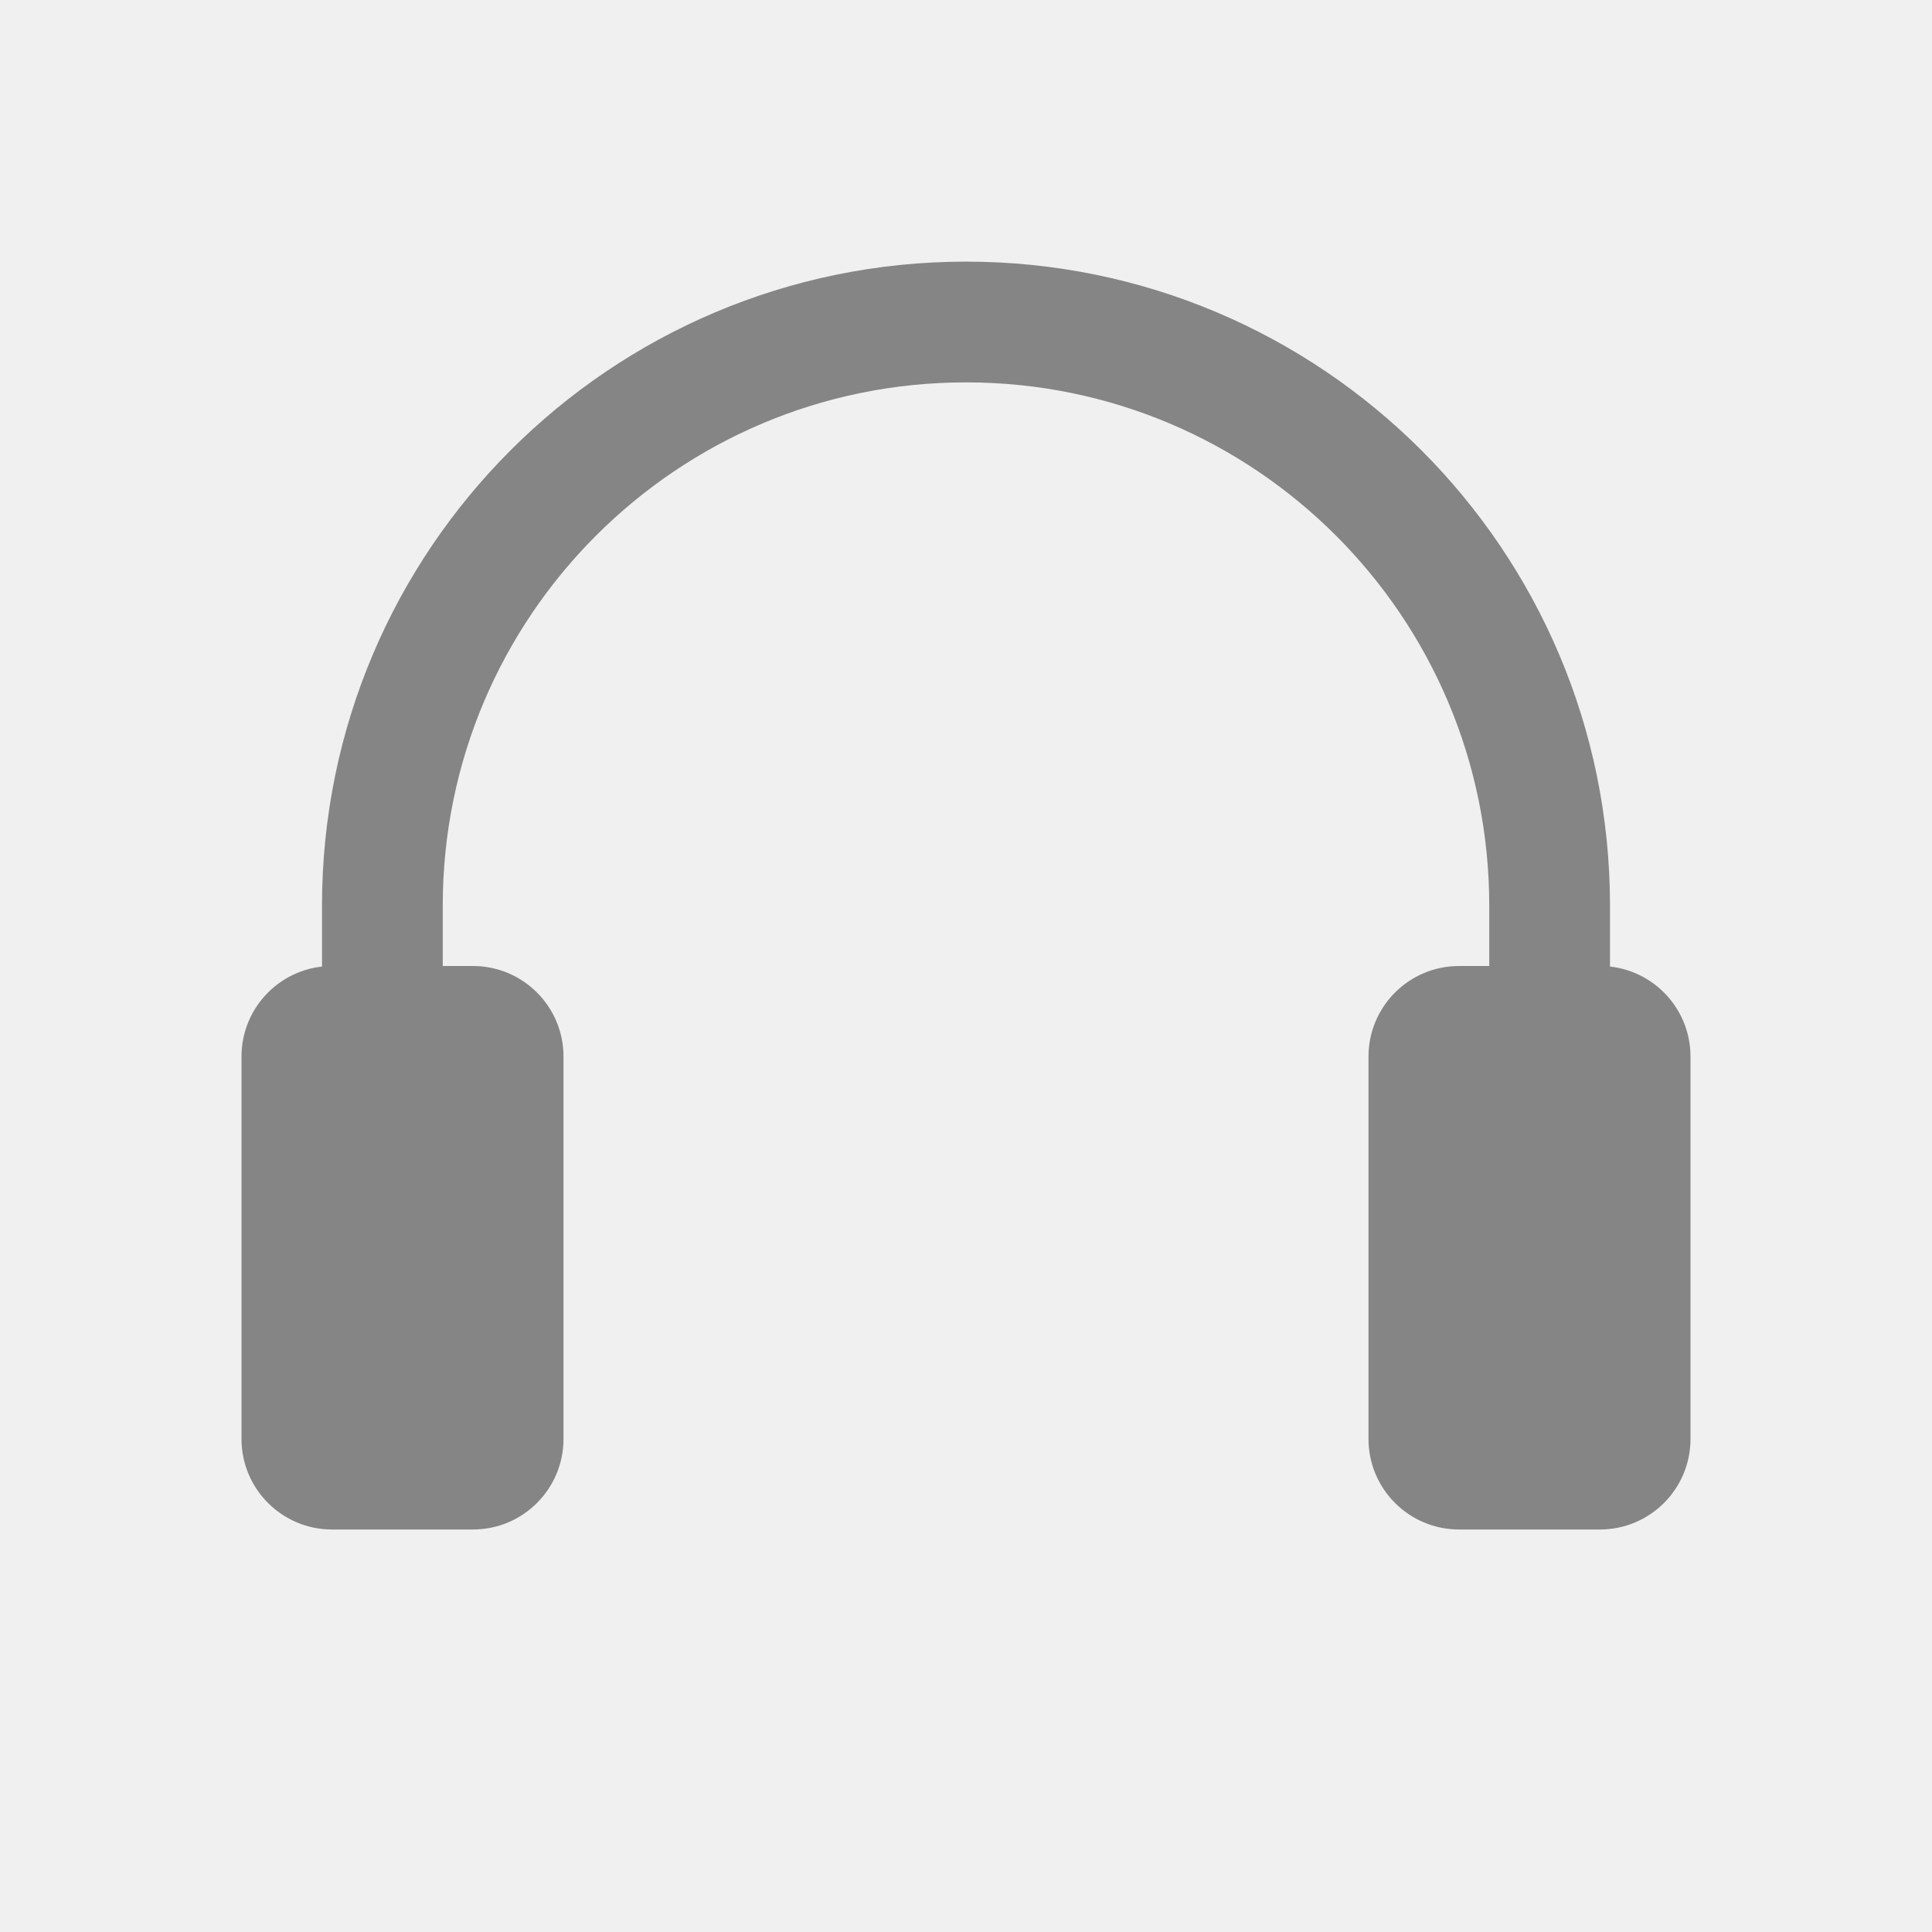
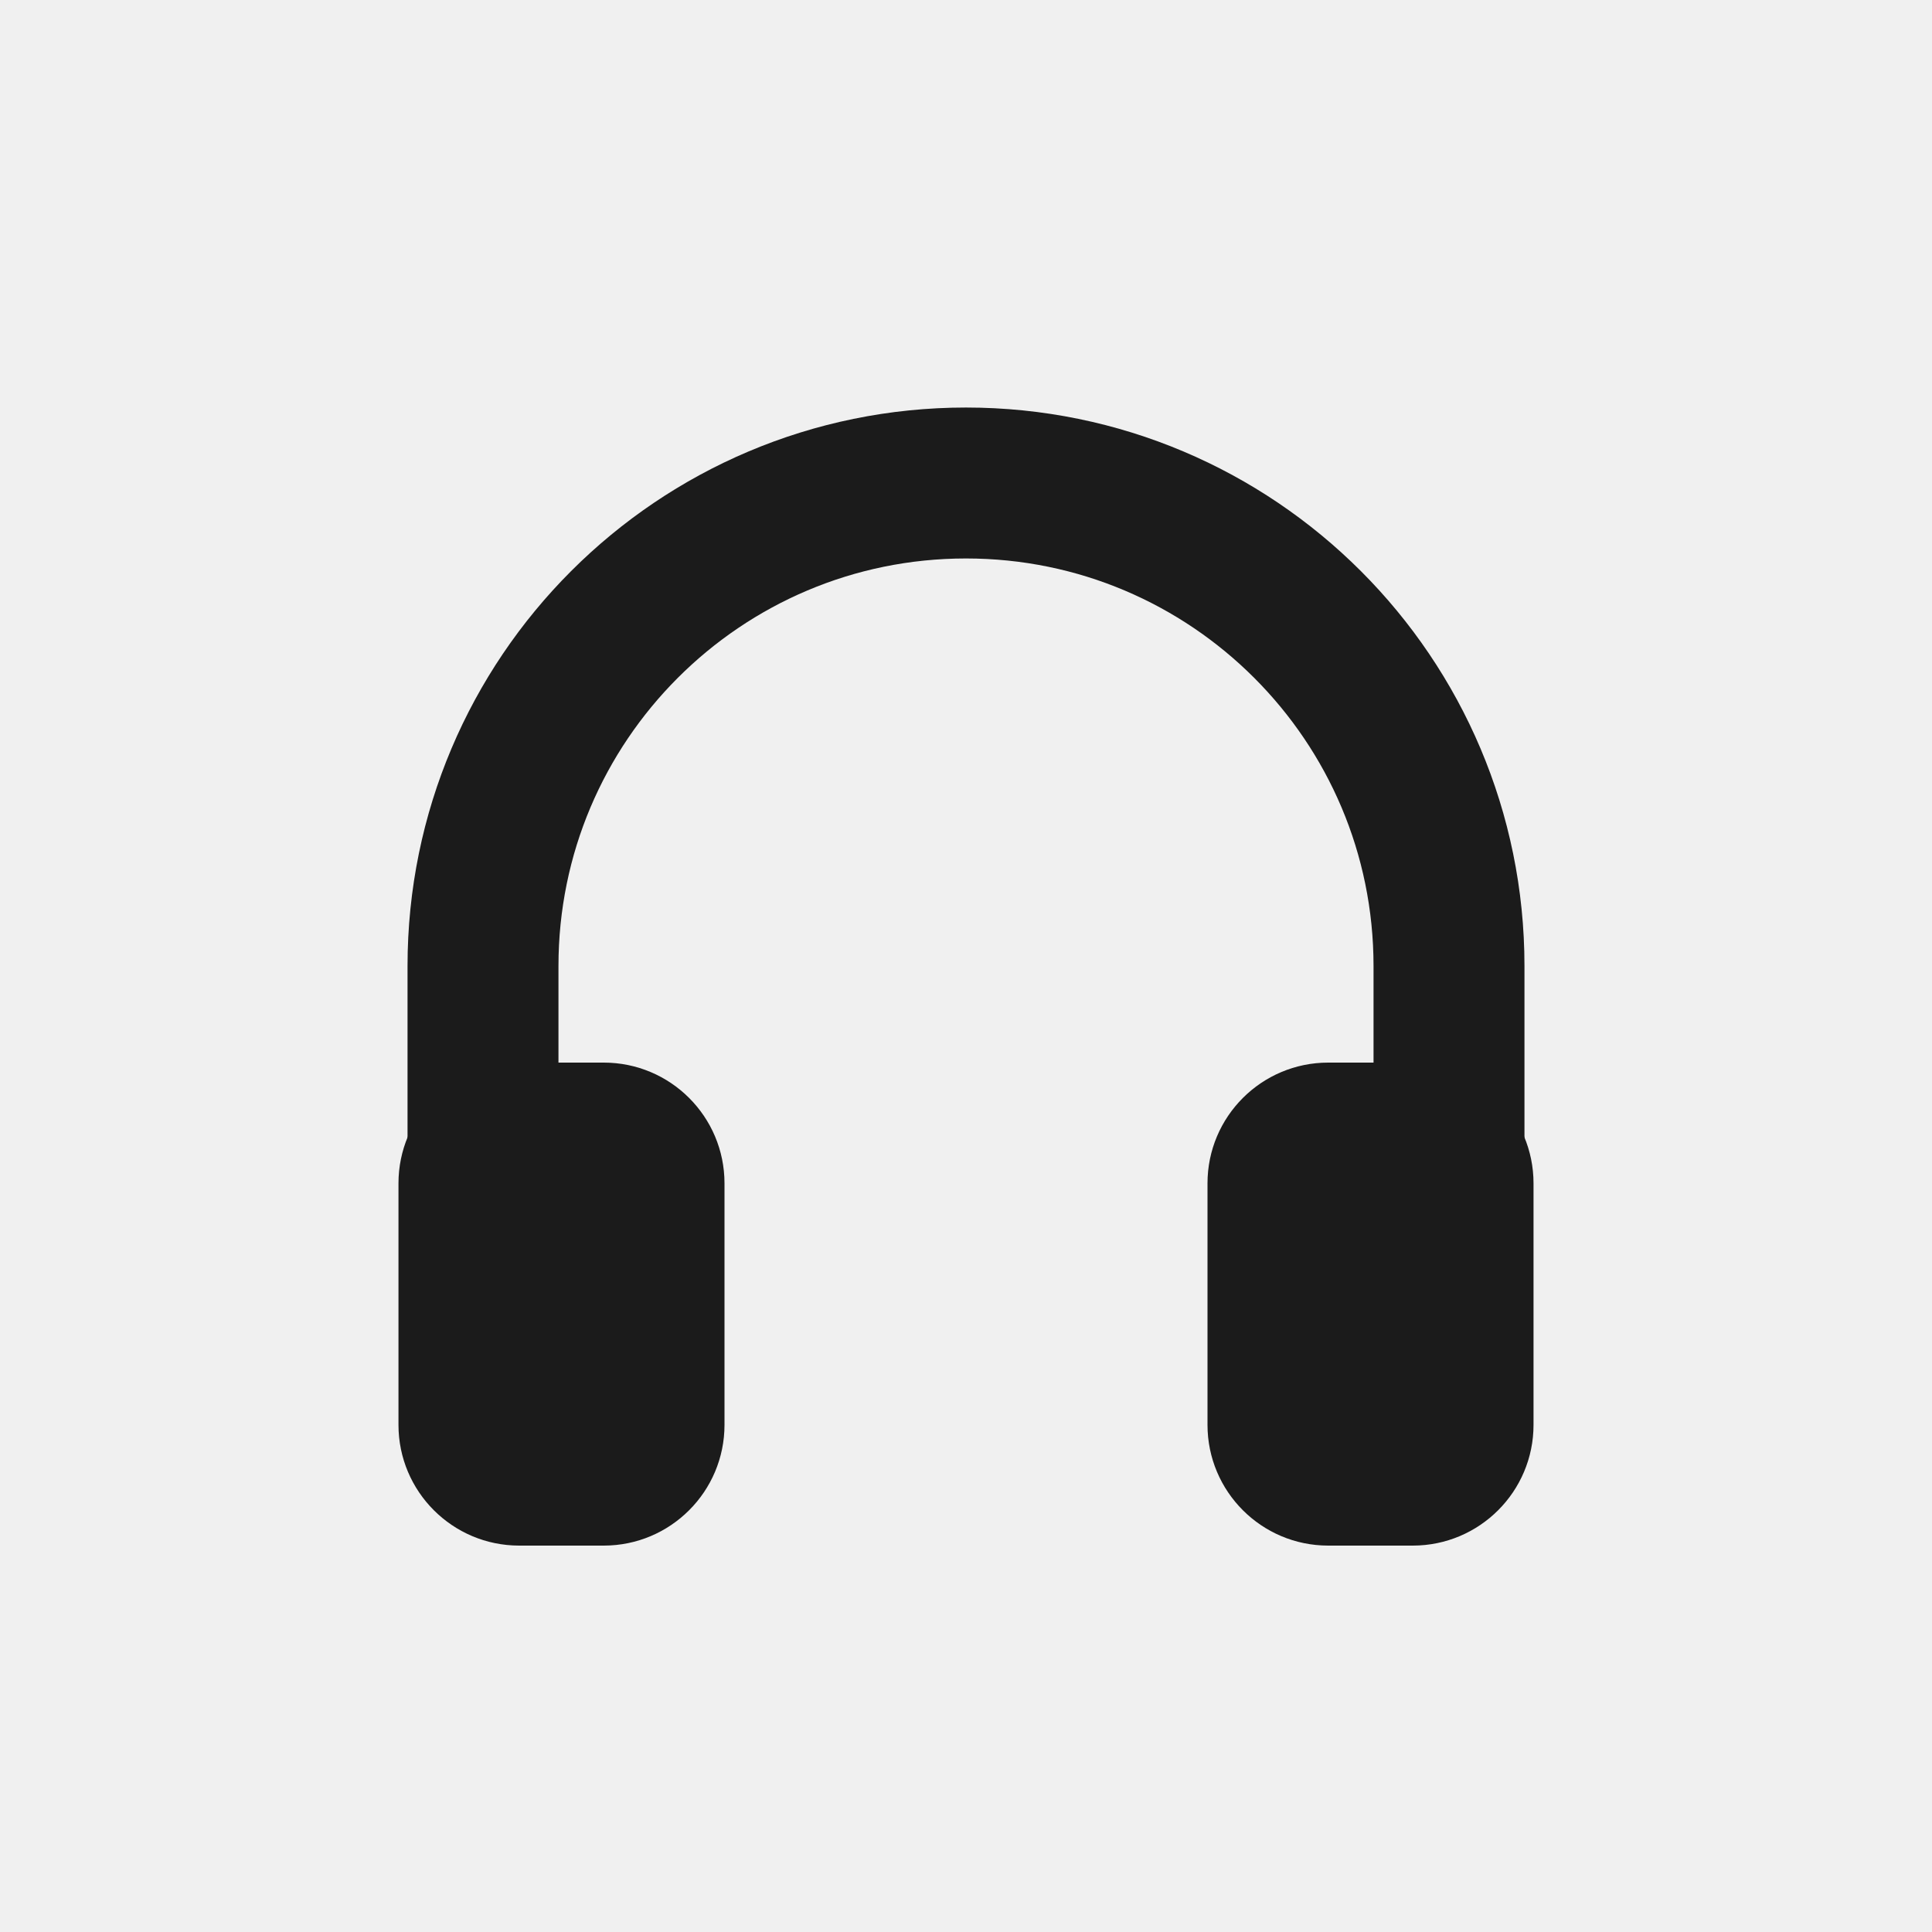
- <svg xmlns="http://www.w3.org/2000/svg" width="24" height="24" viewBox="0 0 24 24" fill="#1a1a1a">
+ <svg xmlns="http://www.w3.org/2000/svg" width="24" height="24" viewBox="0 0 24 24" fill="#1b1b1b">
  <g transform="translate(3 3)">
-     <g opacity=".5">
-       <path d="M1.75 10.25v-2a7.25 7.25 0 0 1 14.5 0v2" fill="none" stroke="#1a1a1a" stroke-width="1.5" stroke-linecap="round" />
-       <rect x="0" y="9" width="4" height="7" rx="1.125" />
-       <rect x="14" y="9" width="4" height="7" rx="1.125" />
+     <g transform="scale(0.75)" fill="#1b1b1b" stroke="#1b1b1b" stroke-linecap="round" stroke-linejoin="round">
+       <defs>
+         <mask id="headphones">
+           <rect width="24" height="24" fill="white" />
+         </mask>
+       </defs>
+       <g mask="url(#headphones)">
+         <path d="M4 15.5V12a8 8 0 0 1 16 0v3.5" fill="none" stroke-width="2.5" />
+         <rect x="2.6" y="13.6" width="5.4" height="8" rx="2" stroke="none" />
+         <rect x="16" y="13.6" width="5.4" height="8" rx="2" stroke="none" />
+       </g>
    </g>
  </g>
</svg>
